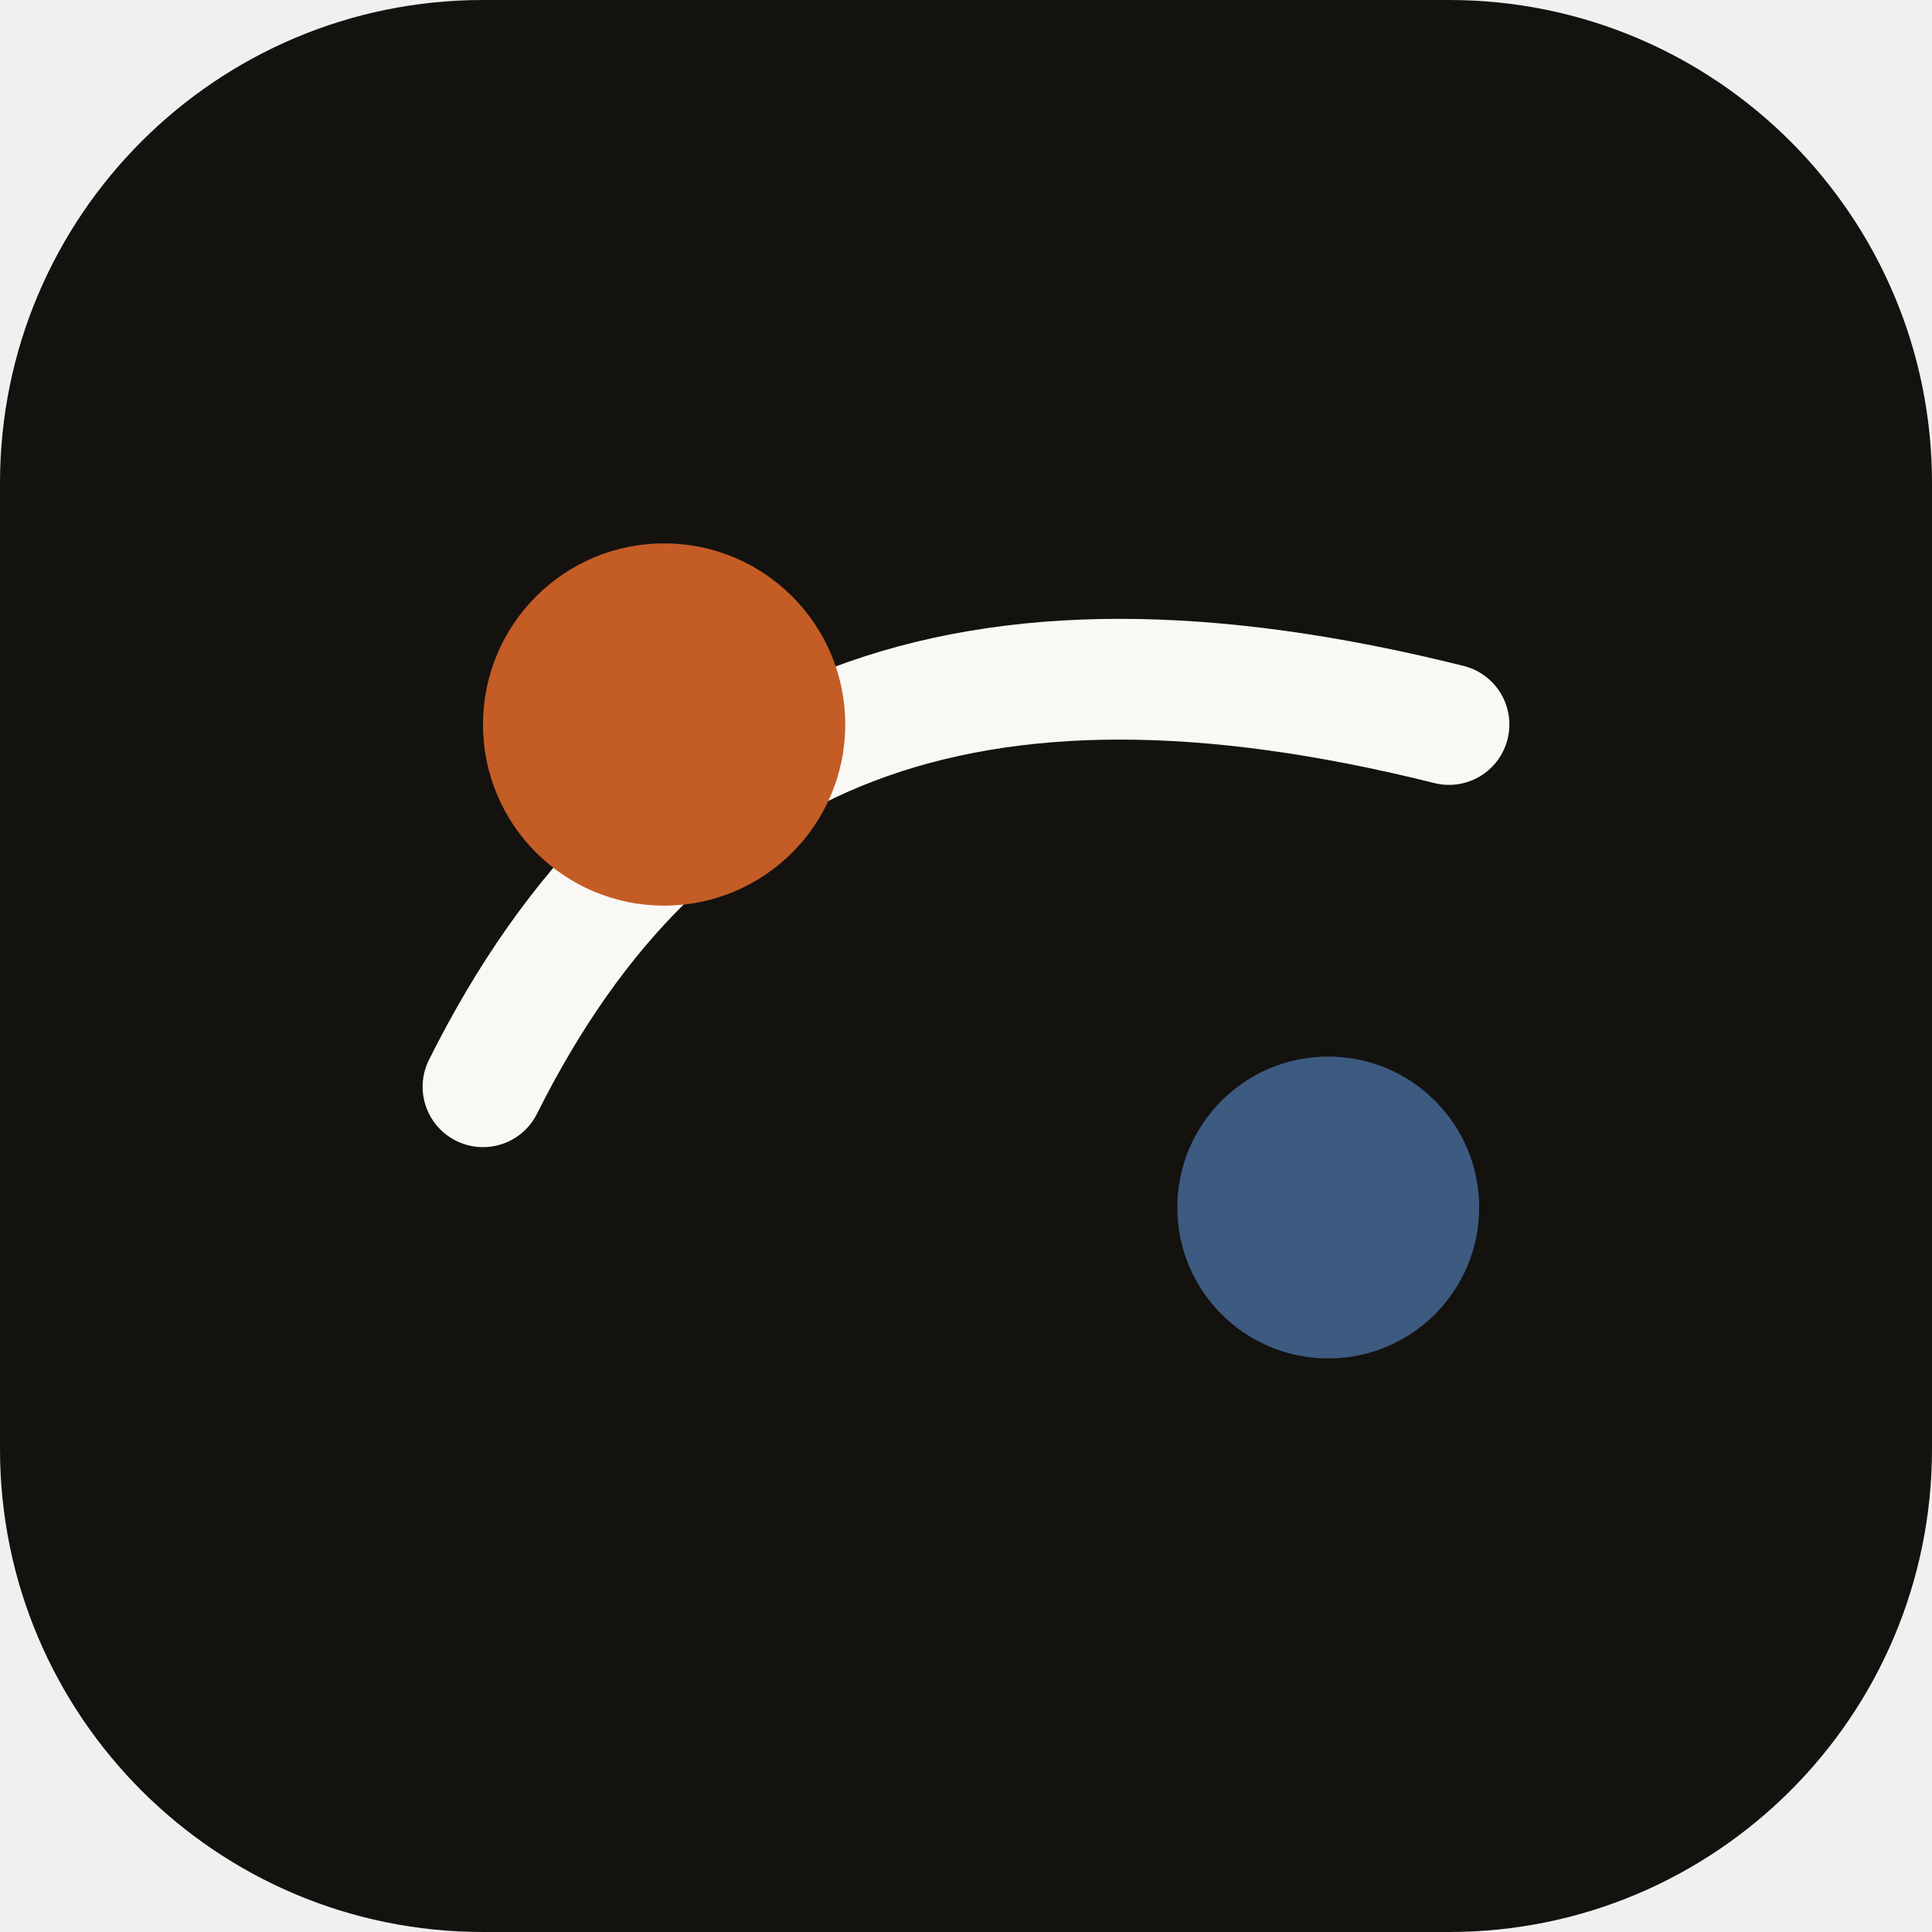
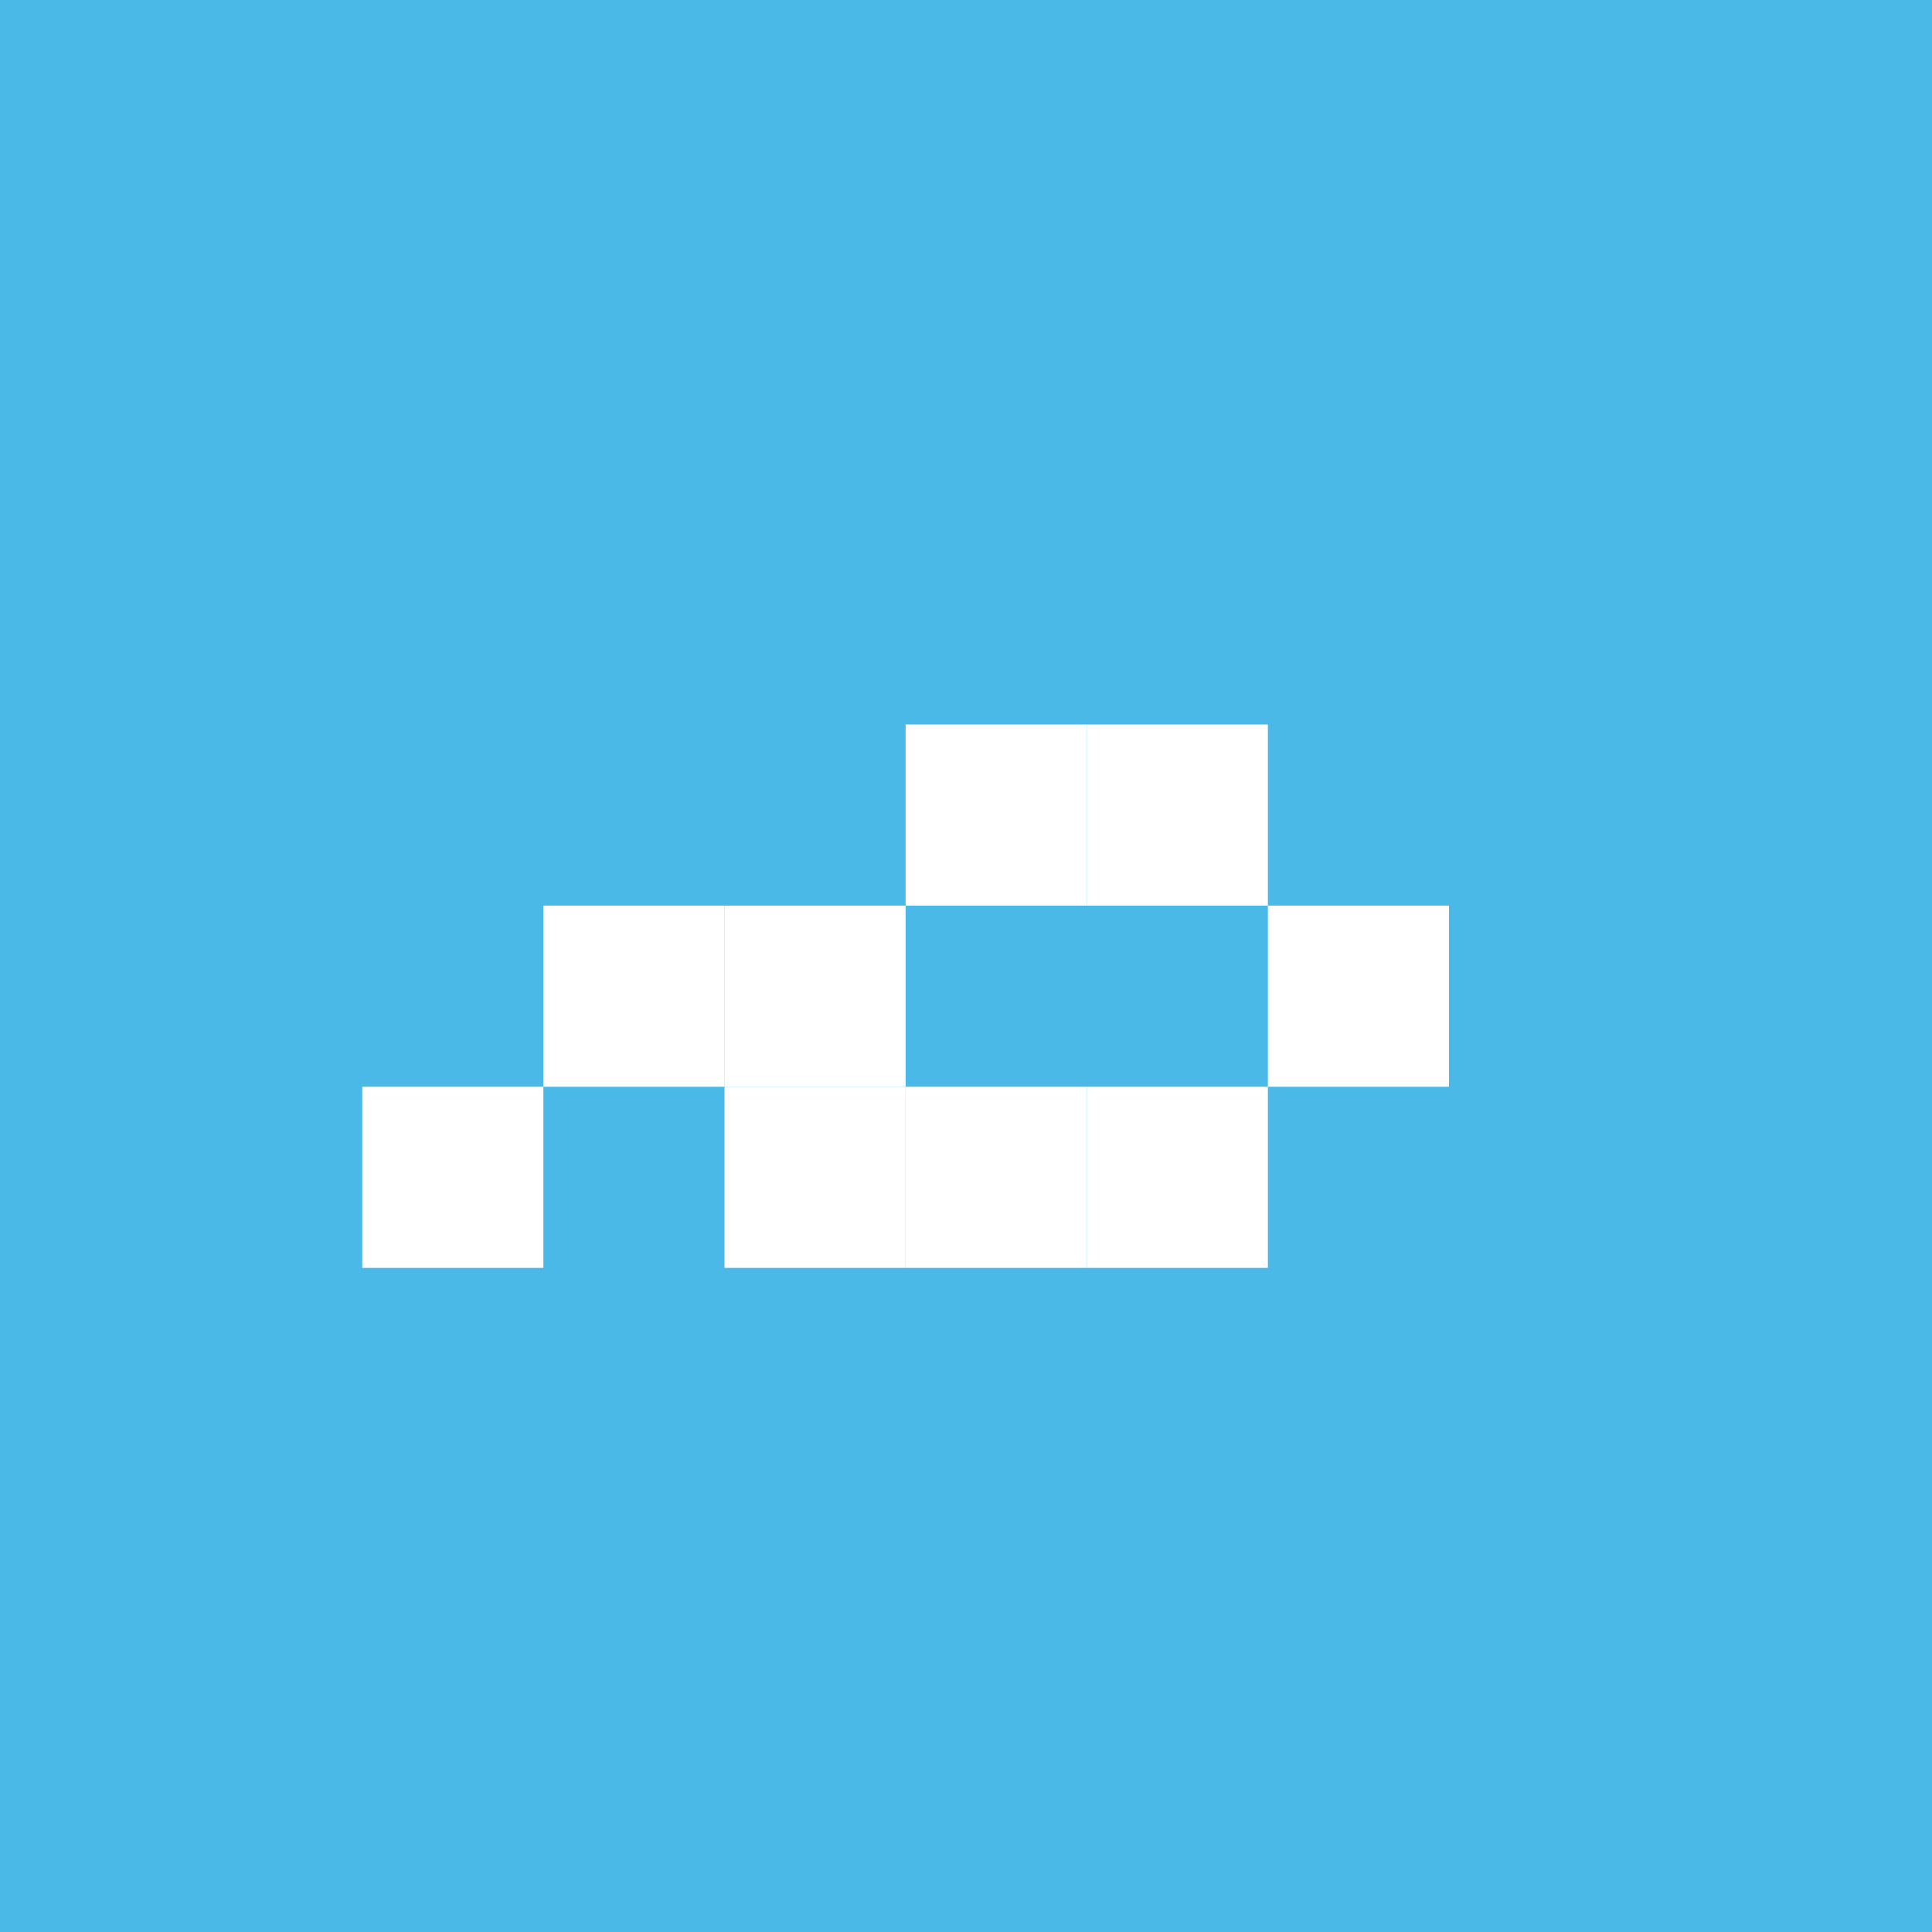
- <svg xmlns="http://www.w3.org/2000/svg" viewBox="0 0 32 32" fill="none">
-   <rect width="32" height="32" rx="8" fill="#14120f" />
-   <path d="M8 18c3-6 8-8 16-6" stroke="#faf8f5" stroke-width="2" stroke-linecap="round" />
-   <circle cx="11" cy="12" r="3" fill="#c45c26" />
-   <circle cx="22" cy="20" r="2.5" fill="#3d5a80" />
+ <svg xmlns="http://www.w3.org/2000/svg" viewBox="0 0 32 32">
+   <rect width="32" height="32" fill="#4bb9e7" />
+   <g fill="#ffffff">
+     <rect x="6" y="18" width="3" height="3" />
+     <rect x="9" y="15" width="3" height="3" />
+     <rect x="12" y="15" width="3" height="3" />
+     <rect x="15" y="12" width="3" height="3" />
+     <rect x="18" y="12" width="3" height="3" />
+     <rect x="21" y="15" width="3" height="3" />
+     <rect x="12" y="18" width="3" height="3" />
+     <rect x="15" y="18" width="3" height="3" />
+     <rect x="18" y="18" width="3" height="3" />
+   </g>
</svg>
